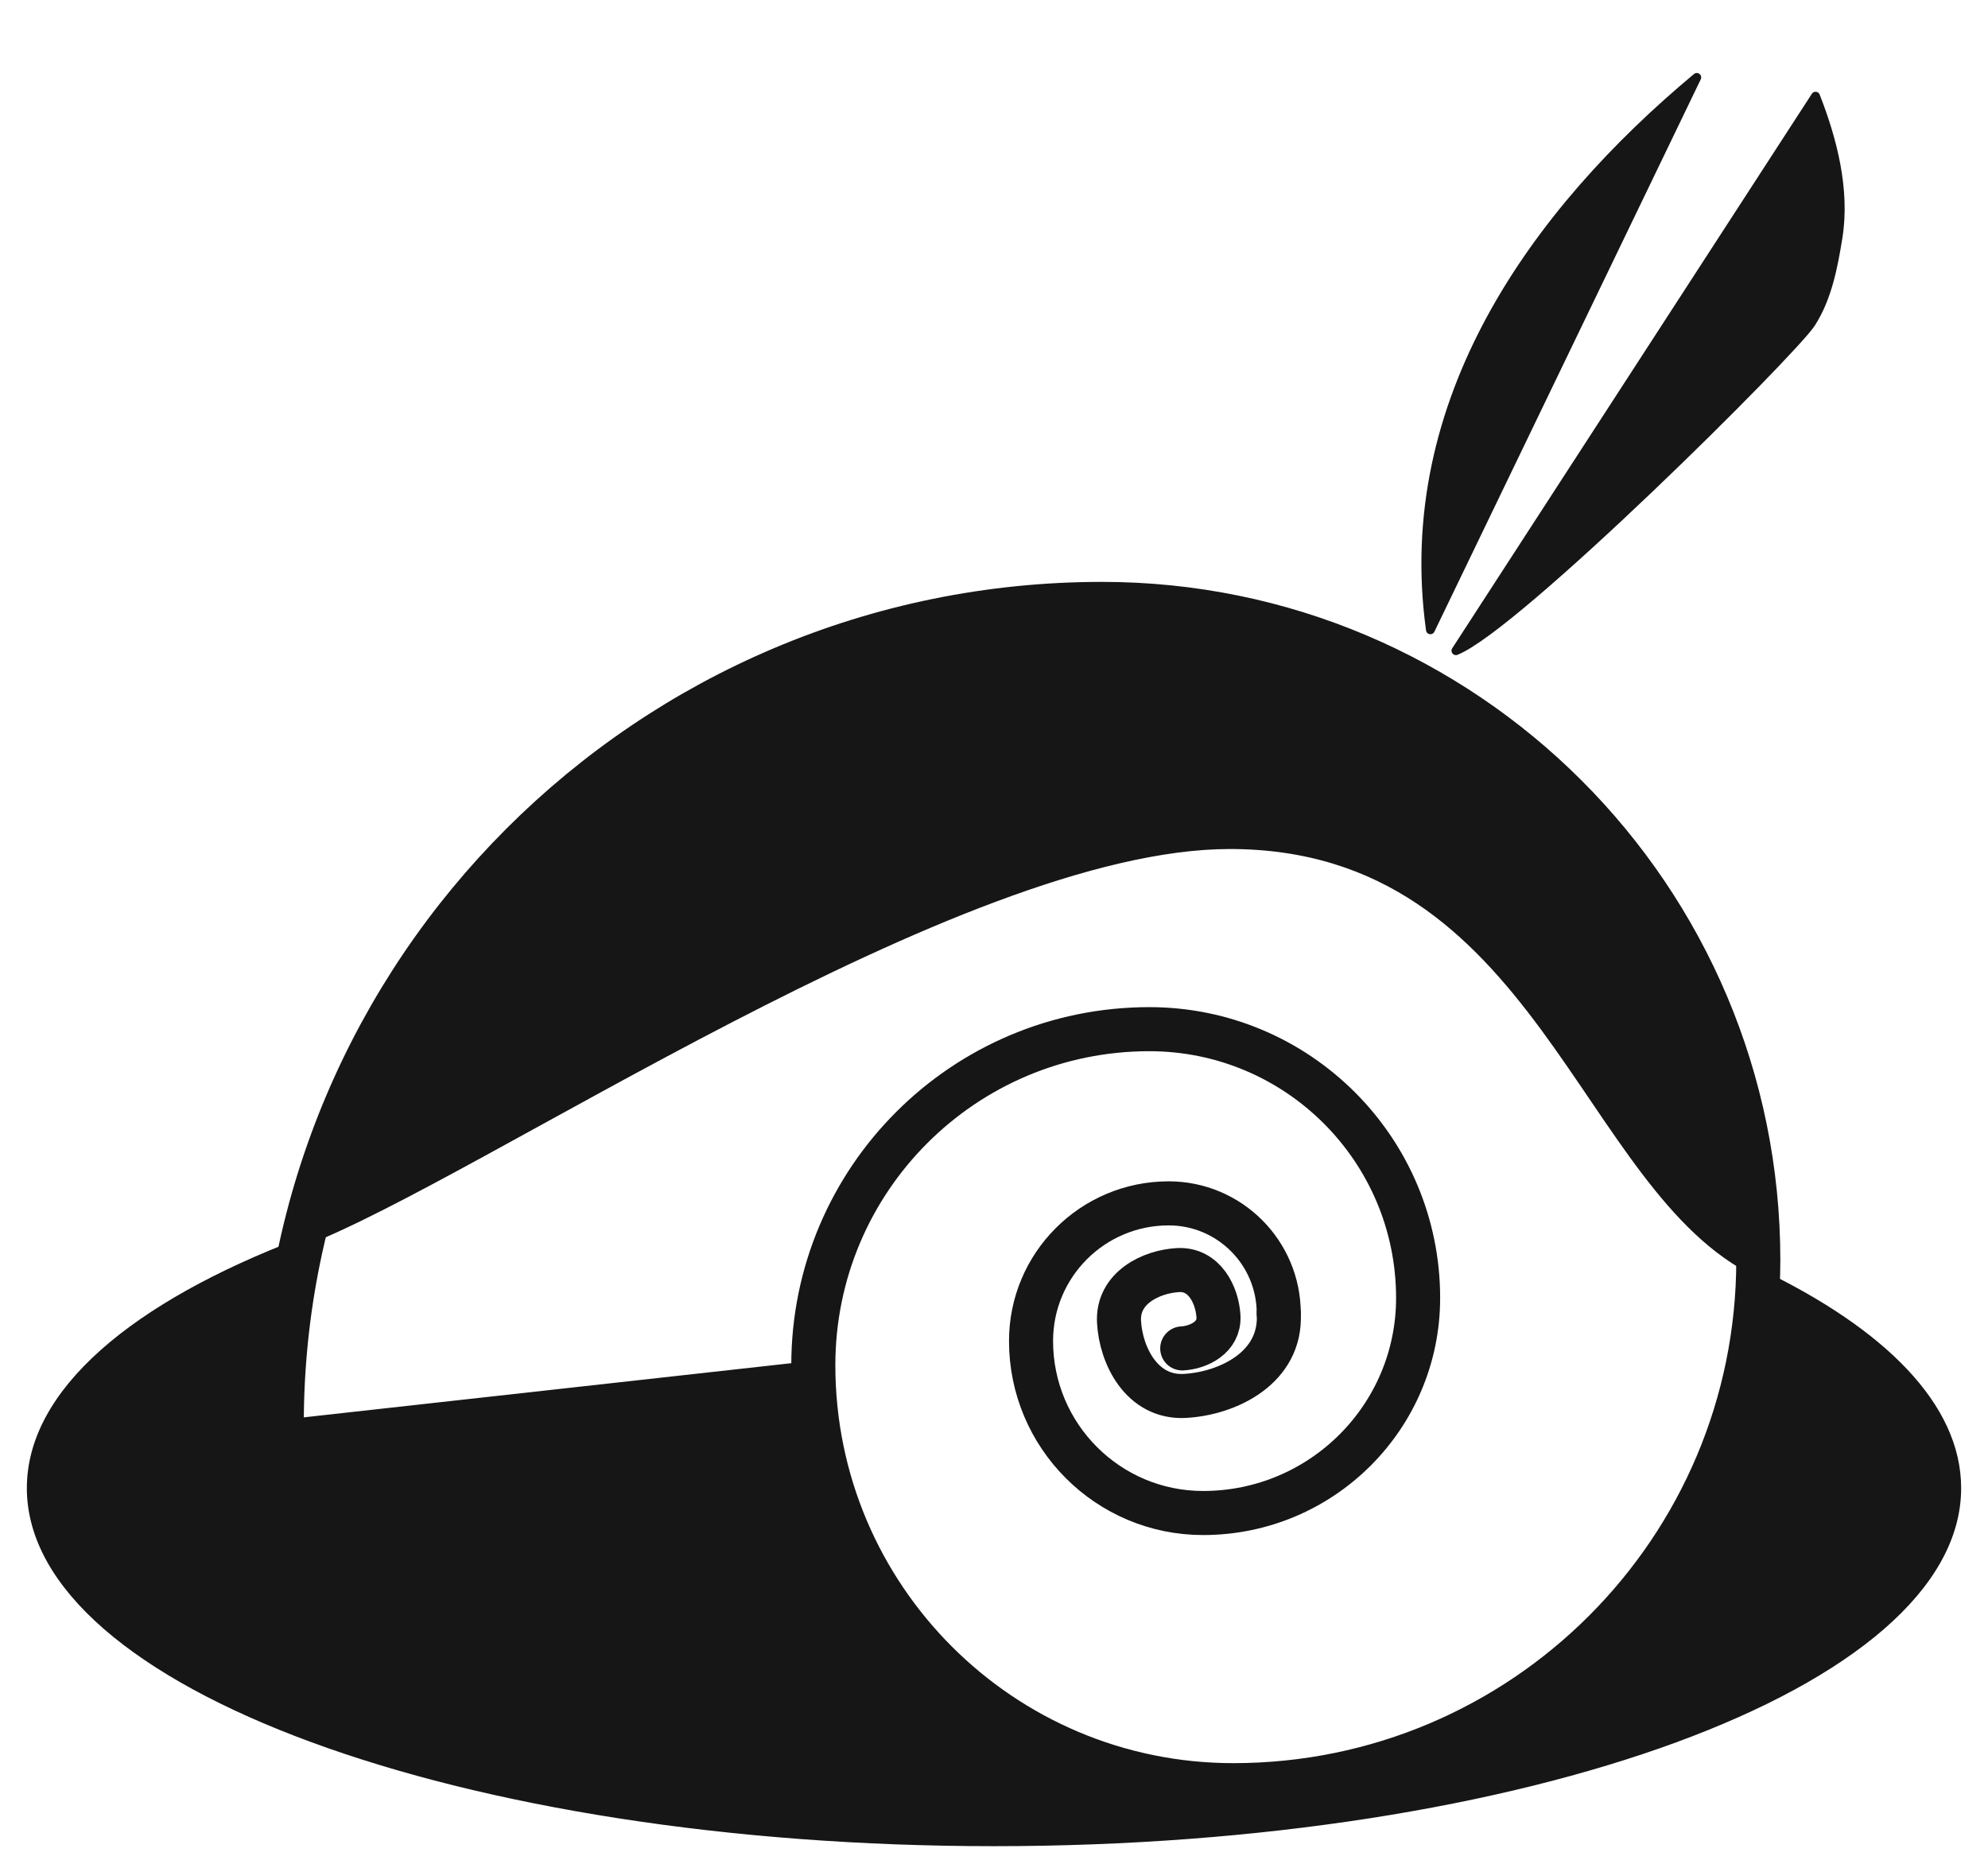
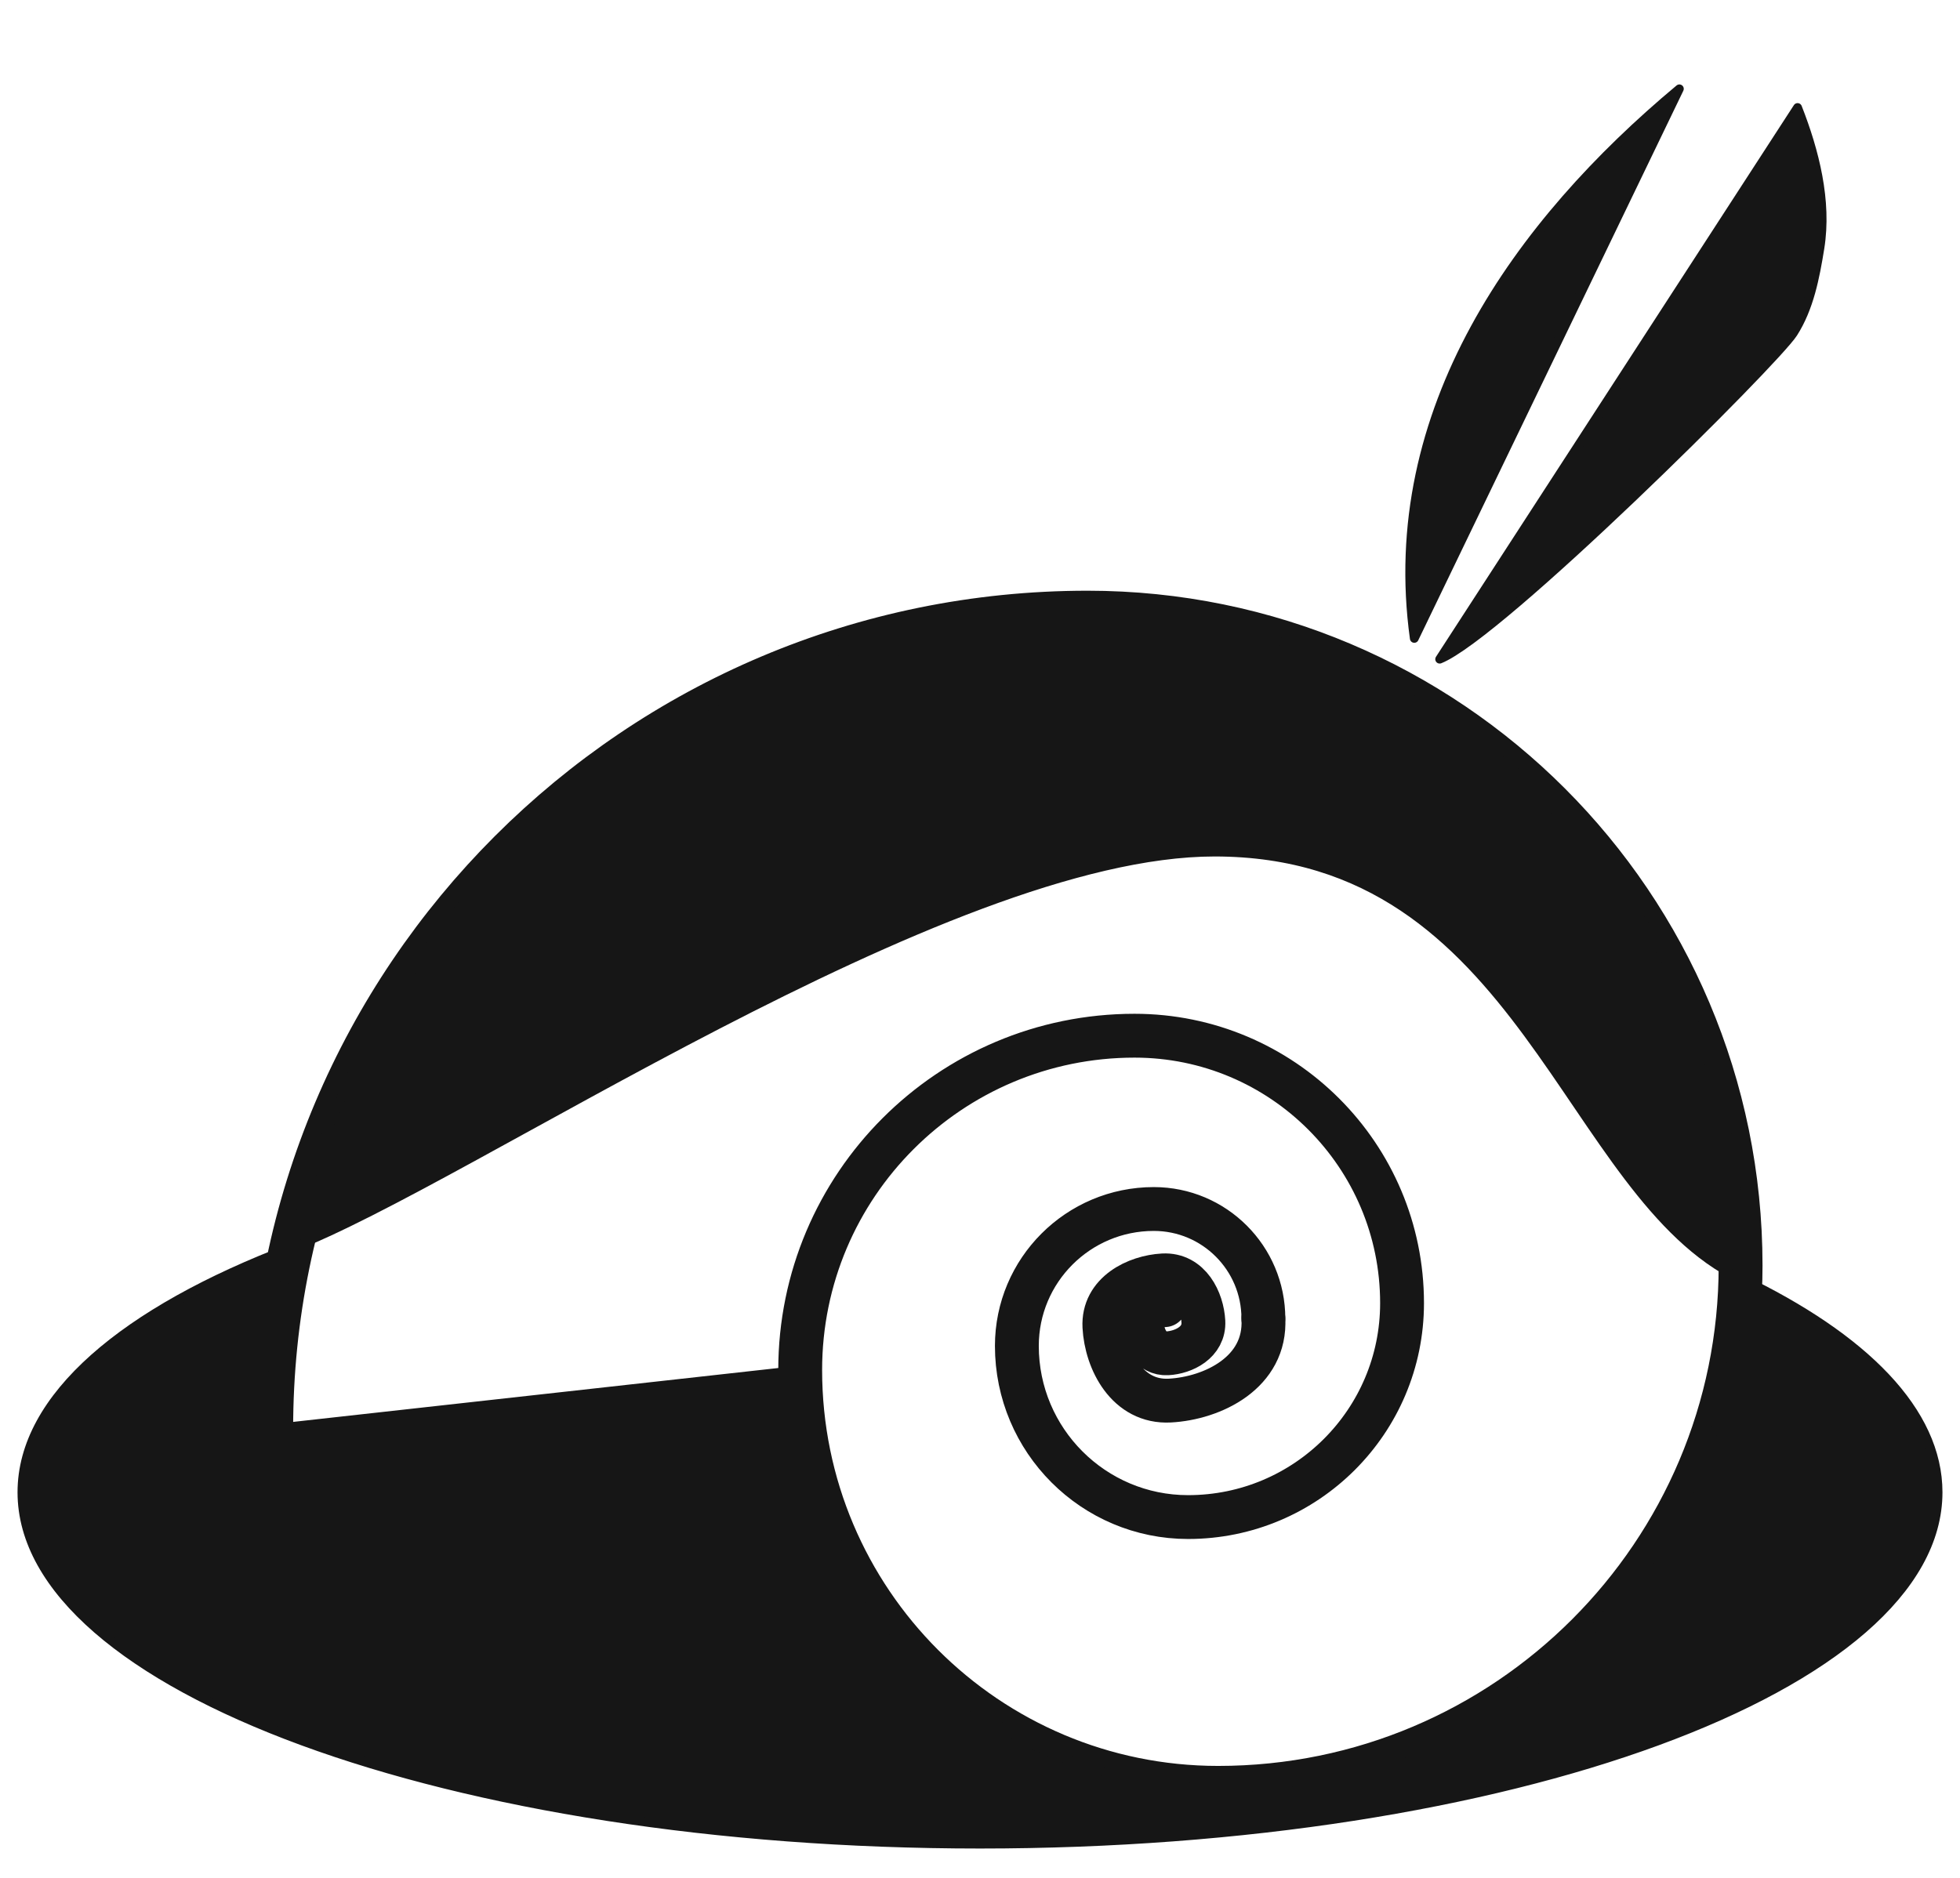
- <svg xmlns="http://www.w3.org/2000/svg" width="48" height="45" viewBox="0 0 223.5 211.493" style="color:#161616" role="img" aria-labelledby="logoTitle logoDesc">
+ <svg xmlns="http://www.w3.org/2000/svg" width="24" height="23" viewBox="0 0 223.5 211.493" style="color:#161616" role="img" aria-labelledby="logoTitle logoDesc">
  <g transform="translate(0 211.493) scale(1 -1)" fill="currentColor" stroke="currentColor" stroke-linecap="round" stroke-linejoin="round">
    <g transform="translate(30.9272 49.879)">
      <path fill="none" stroke-width="5" d="M0 0 C0 51.409 41.676 93.085 93.085 93.085 C134.213 93.085 167.554 59.745 167.554 18.617 C167.554 -14.285 140.881 -40.958 107.979 -40.958 C81.657 -40.958 60.319 -19.62 60.319 6.702 C60.319 27.76 77.39 44.83 98.447 44.83 C115.293 44.83 128.95 31.174 128.95 14.327 C128.95 0.851 118.025 -10.074 104.547 -10.074 C93.766 -10.074 85.026 -1.334 85.026 9.447 C85.026 18.072 92.018 25.064 100.643 25.064 C107.543 25.064 113.137 19.471 113.137 12.57" />
-       <path pathLength="100" fill="none" stroke-width="5" d="M113.137 12.57 C113.472 6.393 107.329 3.476 102.476 3.213 C97.623 2.950 95.219 7.761 95.010 11.621 C94.801 15.482 98.669 17.328 101.703 17.492 C104.736 17.656 106.165 14.604 106.294 12.233 C106.422 9.861 104.059 8.707 102.184 8.605" />
+       <path pathLength="100" fill="none" stroke-width="5" d="M113.137 12.57 C113.472 6.393 107.329 3.476 102.476 3.213 C97.623 2.950 95.219 7.761 95.010 11.621 C94.801 15.482 98.669 17.328 101.703 17.492 C104.736 17.656 106.165 14.604 106.294 12.233 C106.422 9.861 104.059 8.707 102.184 8.605 C100.309 8.503 99.385 10.365 99.304 11.854 C99.223 13.343 100.728 14.034 101.886 14.097" />
    </g>
    <g transform="translate(221 42.6329)">
      <path stroke-width="1" d="M0 0 C0 9.185 -8.406 17.647 -22.537 24.411 C-23.309 -7.82 -49.677 -33.712 -82.094 -33.712 C-108.416 -33.712 -129.753 -12.374 -129.753 13.948 L-190.073 7.246 C-190.073 14.345 -189.274 21.257 -187.769 27.901 C-206.791 20.679 -218.5 10.843 -218.5 0 C-218.5 -22.165 -169.587 -40.133 -109.25 -40.133 C-48.913 -40.133 0 -22.165 0 0 Z" />
    </g>
    <g transform="translate(138.5049 115.6519)">
      <path stroke-width="1" d="M0 0 C35.334 0 39.988 -39.05 59.958 -48.608 C59.97 -48.125 59.977 -47.641 59.977 -47.156 C59.977 -6.028 26.636 27.312 -14.492 27.312 C-58.803 27.312 -95.878 -3.649 -105.274 -45.118 C-85.412 -37.577 -30.821 0 0 0 Z" />
    </g>
    <g transform="translate(204.9785 200.5792)">
      <path stroke-width="1" d="M0 0 C1.946 -4.958 3.412 -10.657 2.548 -16.035 C2.004 -19.414 1.331 -22.889 -0.492 -25.74 C-2.572 -28.994 -33.954 -60.186 -40.813 -62.924 L0 0 Z" />
    </g>
    <g transform="translate(161.2725 140.024)">
      <path stroke-width="1" d="M0 0 C-3.595 25.997 11.896 47.391 30.228 62.685 L0 0 Z" />
    </g>
  </g>
</svg>
